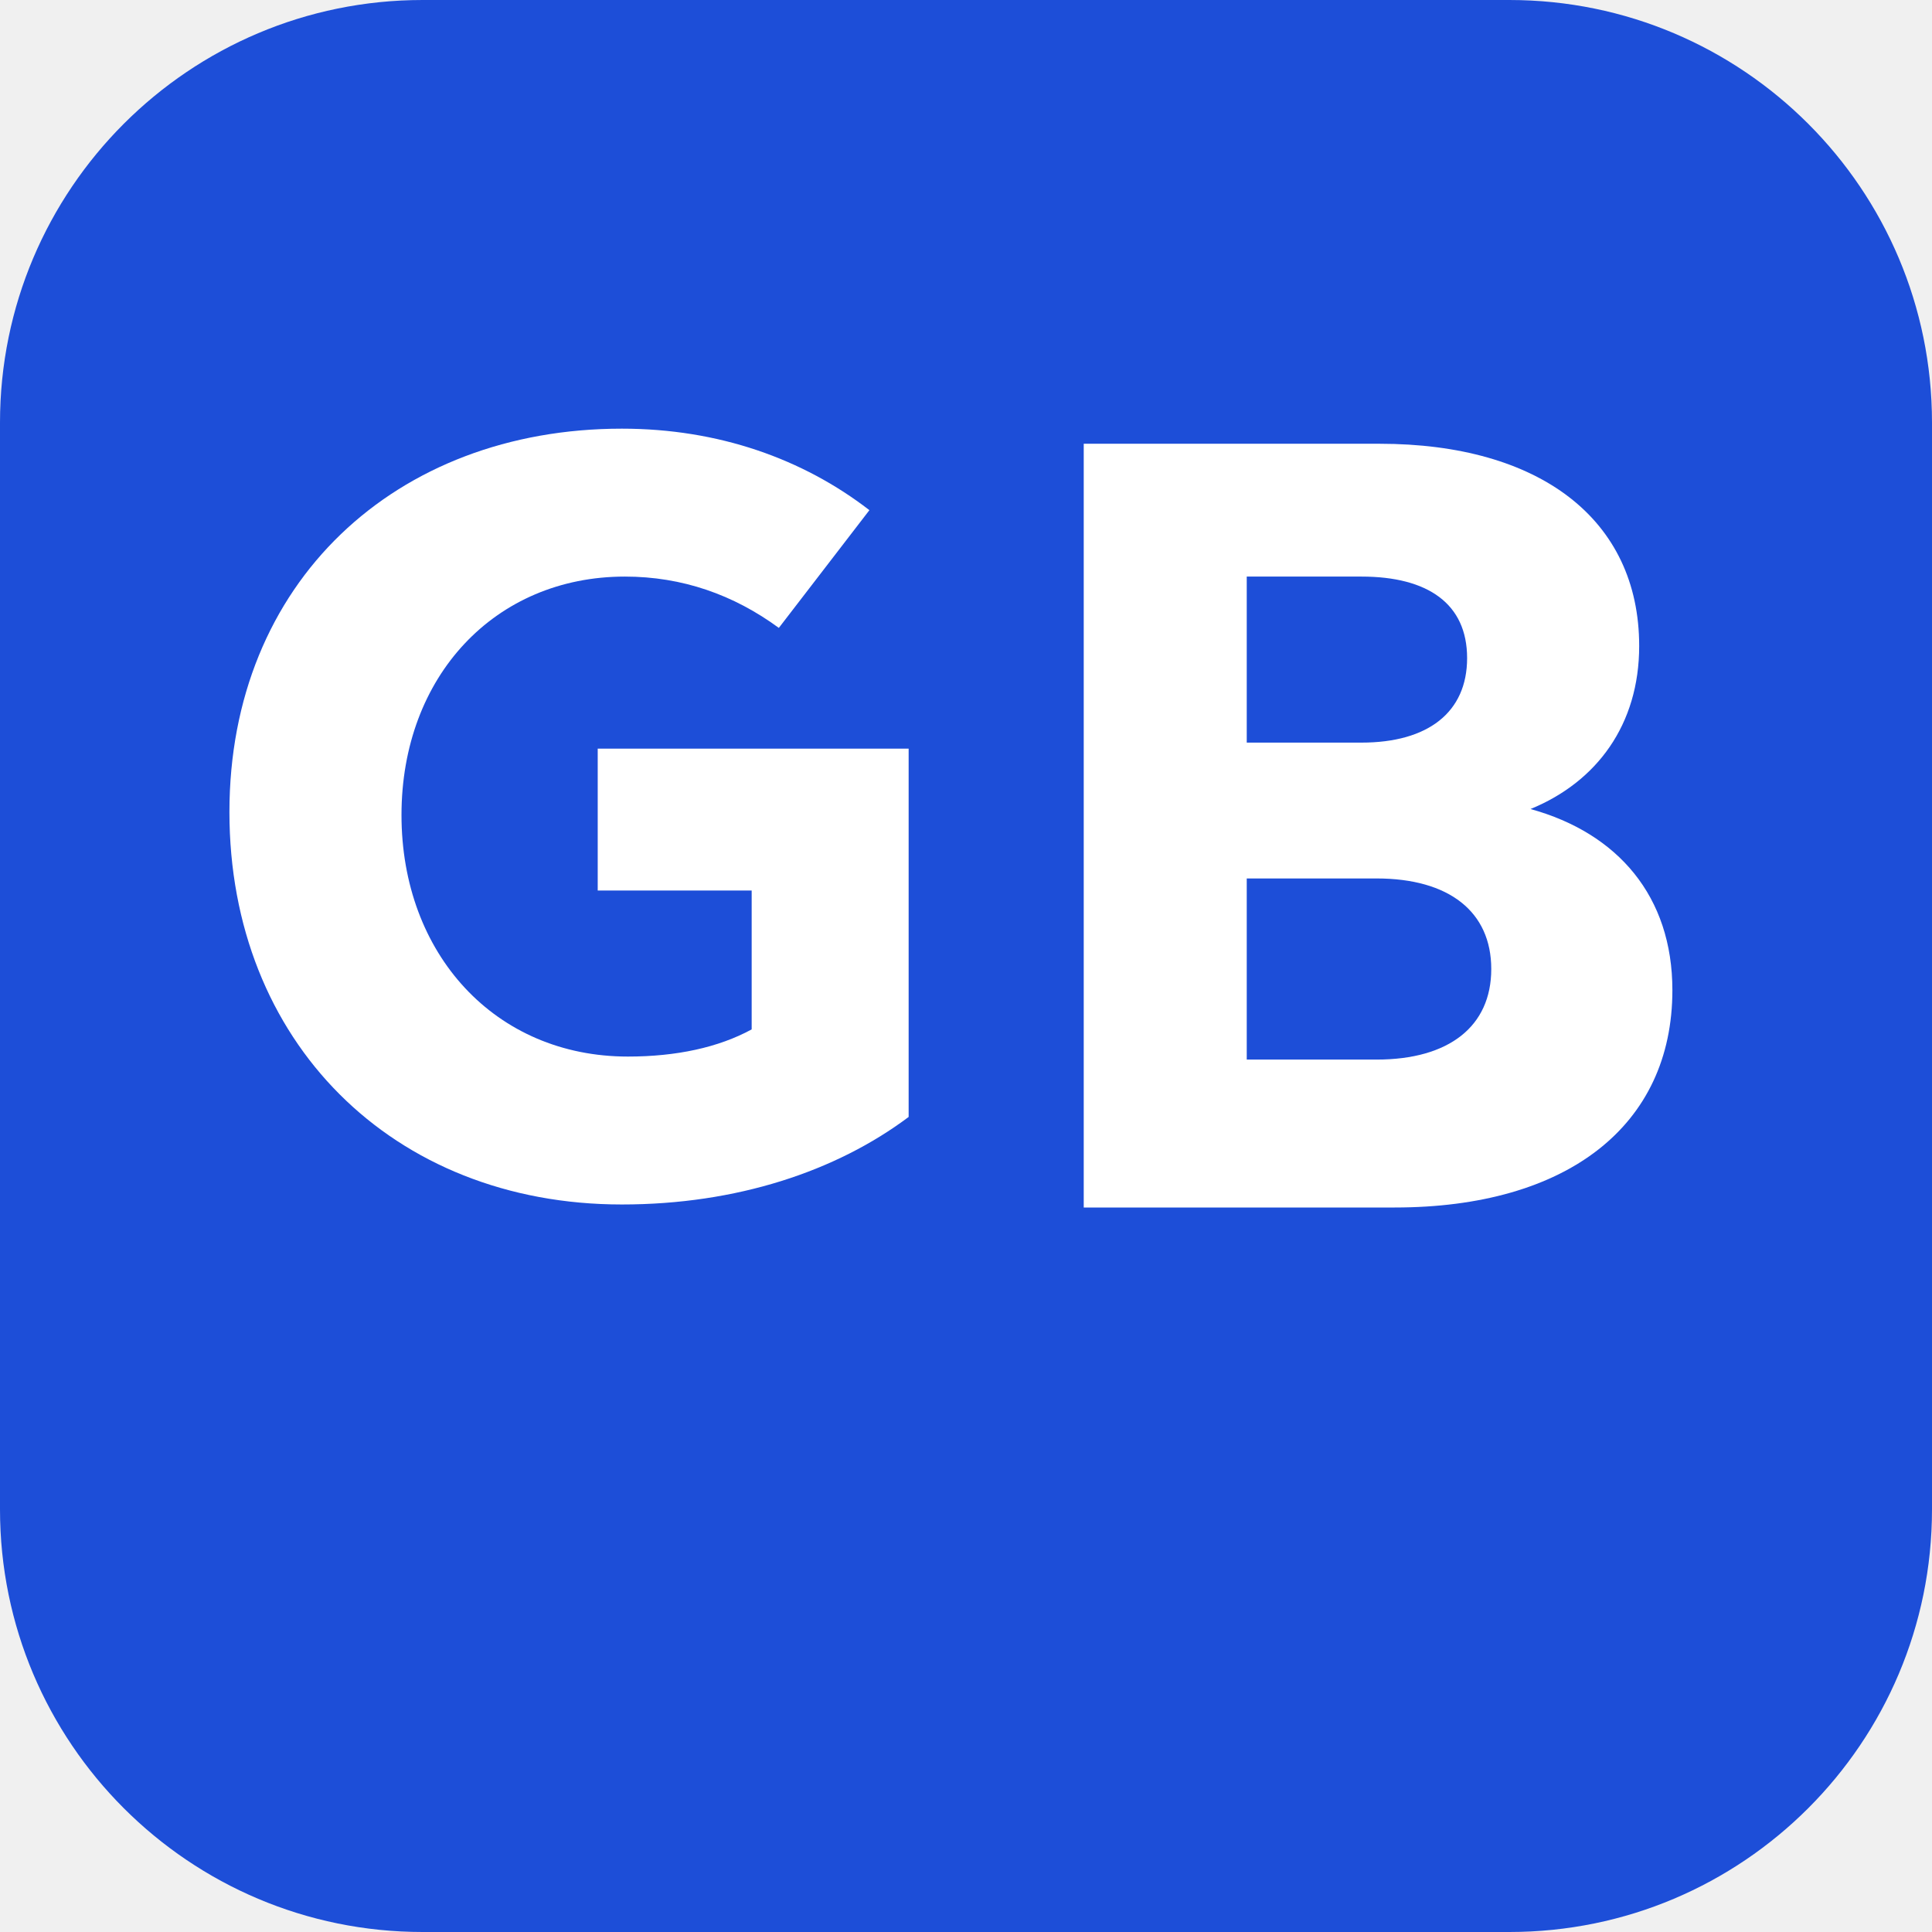
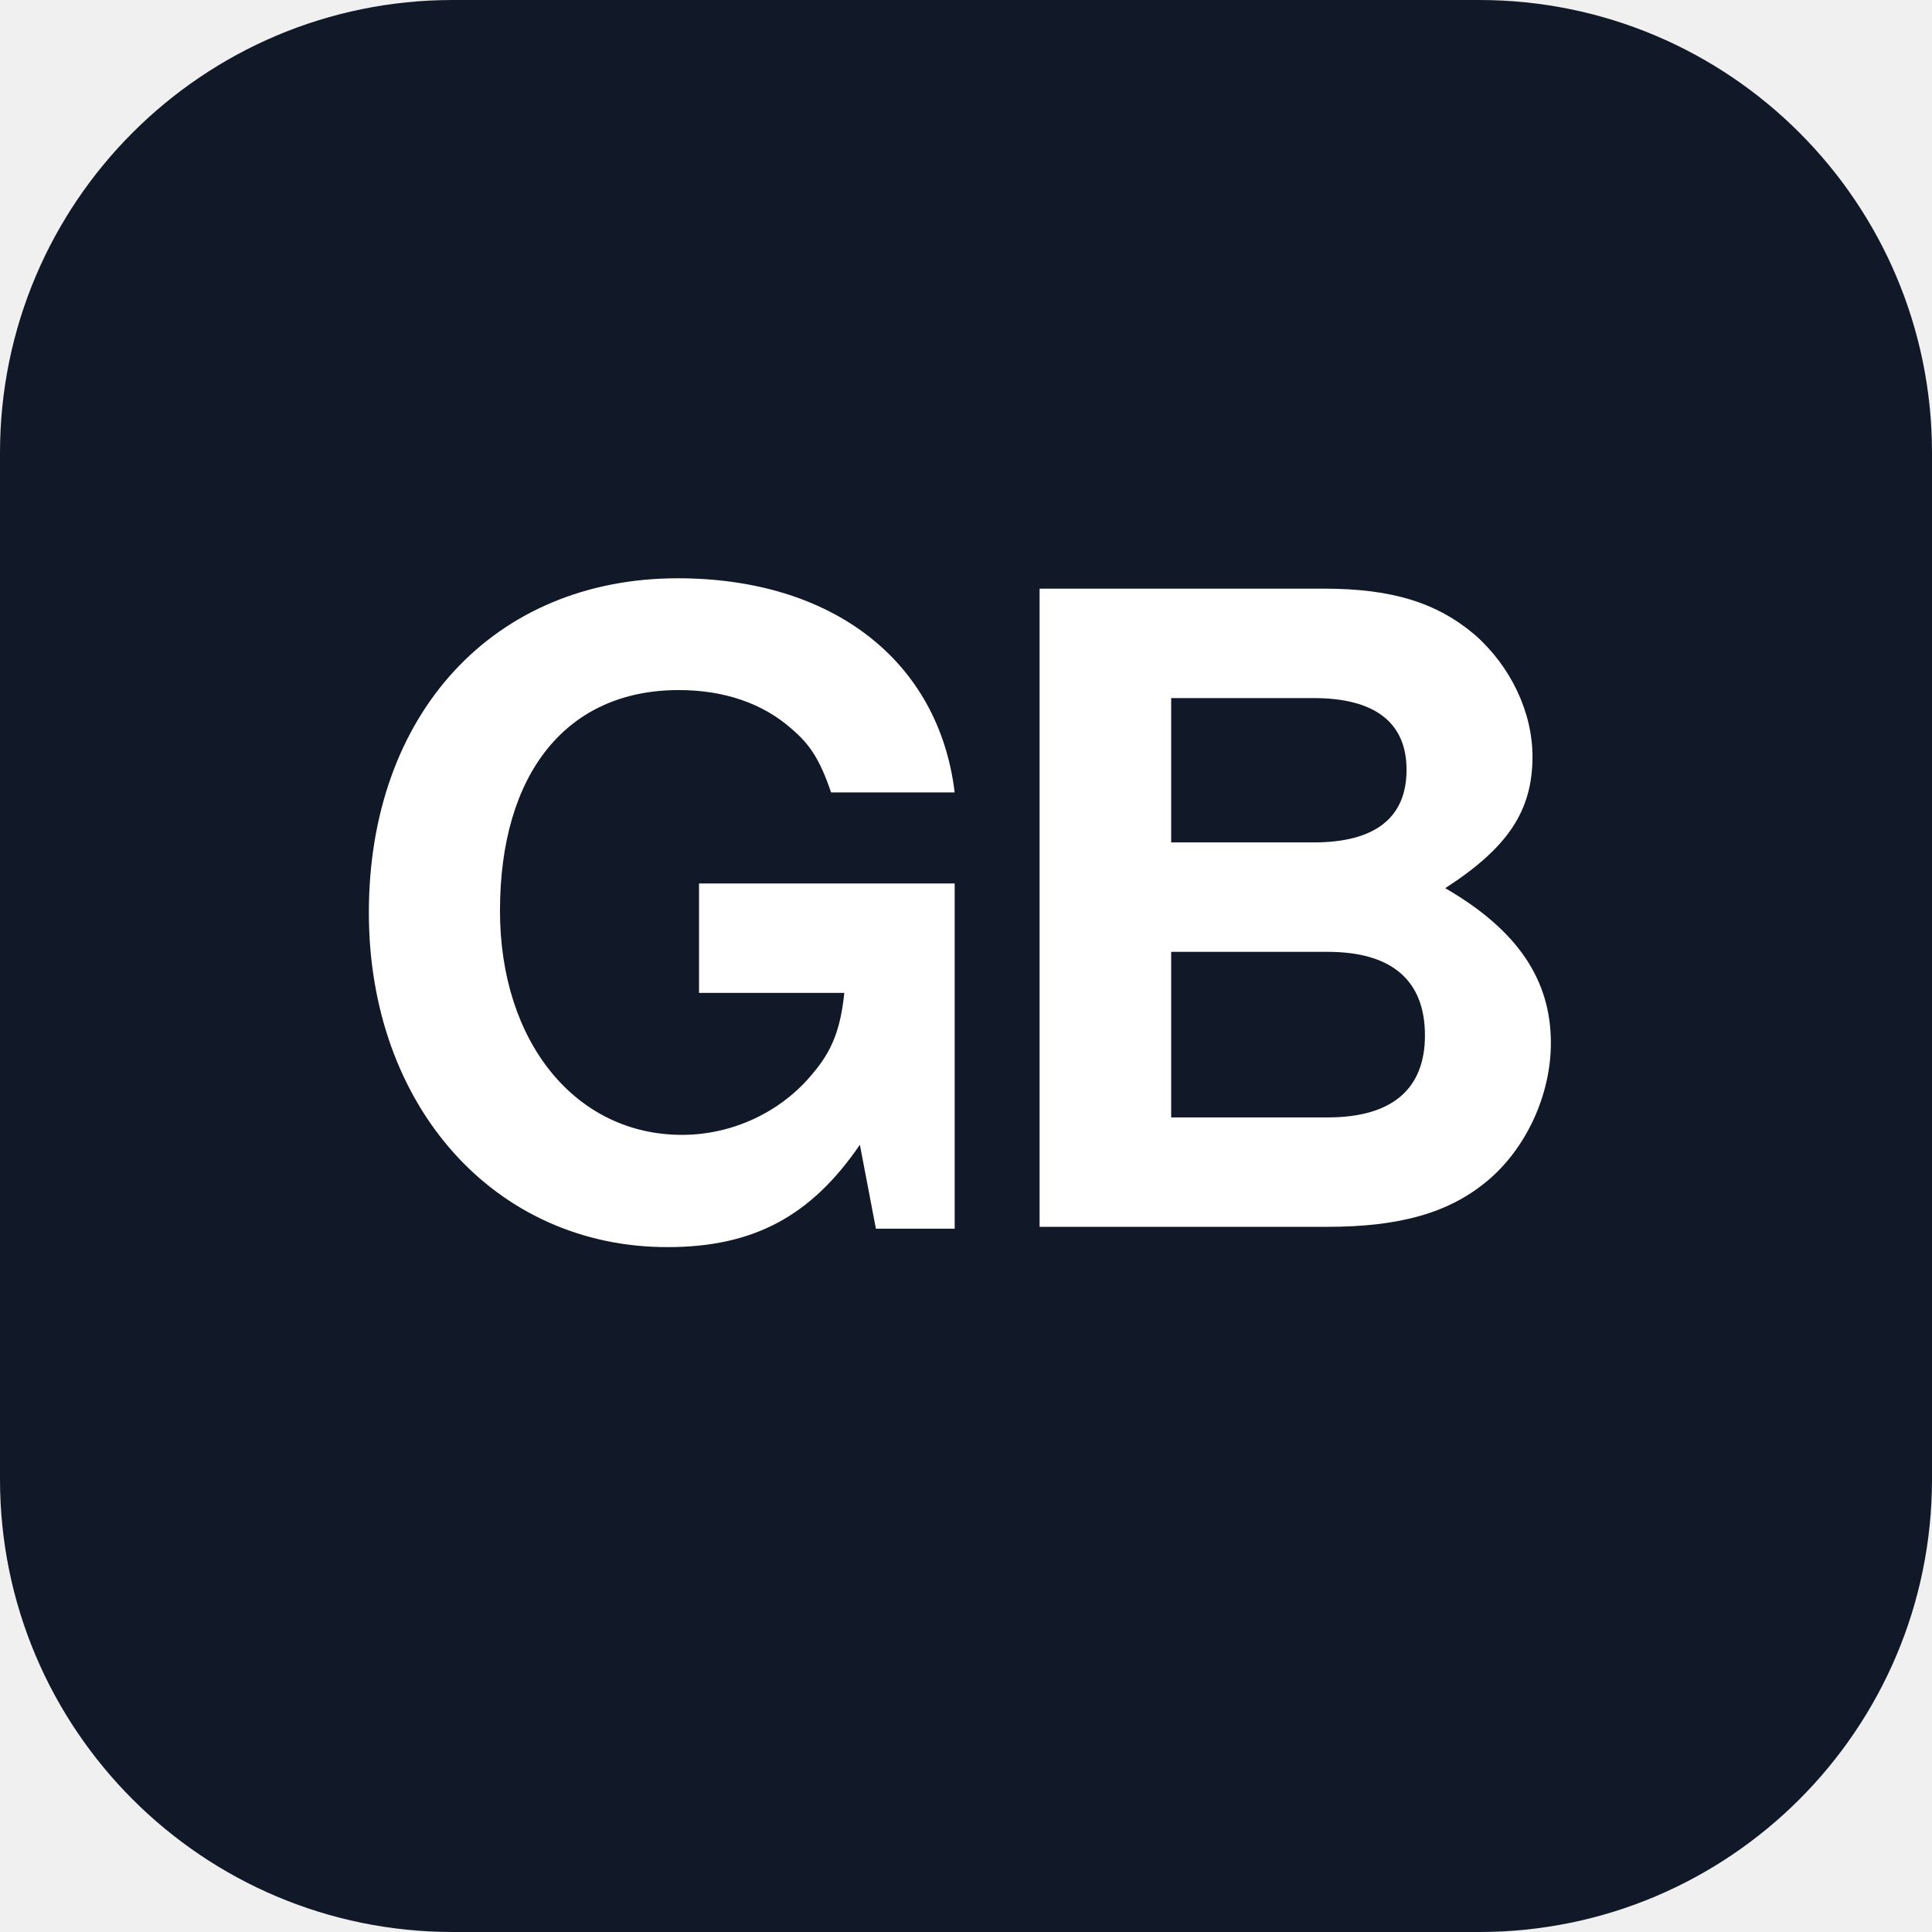
<svg xmlns="http://www.w3.org/2000/svg" viewBox="0 0 64 64" width="64" height="64" role="img" aria-label="GB">
-   <rect width="64" height="64" rx="14" fill="#1D4ED8" />
-   <path fill="#FFFFFF" d="M20.6 14.2c3.2 0 6 1 8.2 2.7l-3 3.9c-1.5-1.1-3.2-1.7-5.1-1.7-4.3 0-7.4 3.3-7.4 7.9s3.1 8 7.5 8c1.6 0 3-.3 4.1-.9v-4.6h-5.1v-4.7h10.3v12.2c-2.4 1.8-5.7 2.9-9.5 2.9-7.6 0-13-5.4-13-13S13.1 14.2 20.6 14.2Z" />
-   <path fill="#FFFFFF" d="M35.9 14.7h9.8c5.3 0 8.6 2.5 8.6 6.7 0 2.6-1.4 4.5-3.6 5.4 2.9.8 4.7 2.9 4.7 6 0 4.5-3.5 7.2-9.2 7.2H35.9Zm9.2 9.9c2.2 0 3.5-1 3.5-2.8s-1.3-2.7-3.5-2.7h-3.8v5.5Zm.5 10.5c2.4 0 3.8-1.1 3.8-3s-1.4-3-3.8-3h-4.3v6Z" />
+   <rect width="64" height="64" rx="15" fill="#111827" />
+   <text x="32" y="34" text-anchor="middle" dominant-baseline="central" font-family="-apple-system, BlinkMacSystemFont, 'Segoe UI', Helvetica, Arial, sans-serif" font-size="29" font-weight="700" letter-spacing="-1.5" fill="#FFFFFF">GB</text>
</svg>
